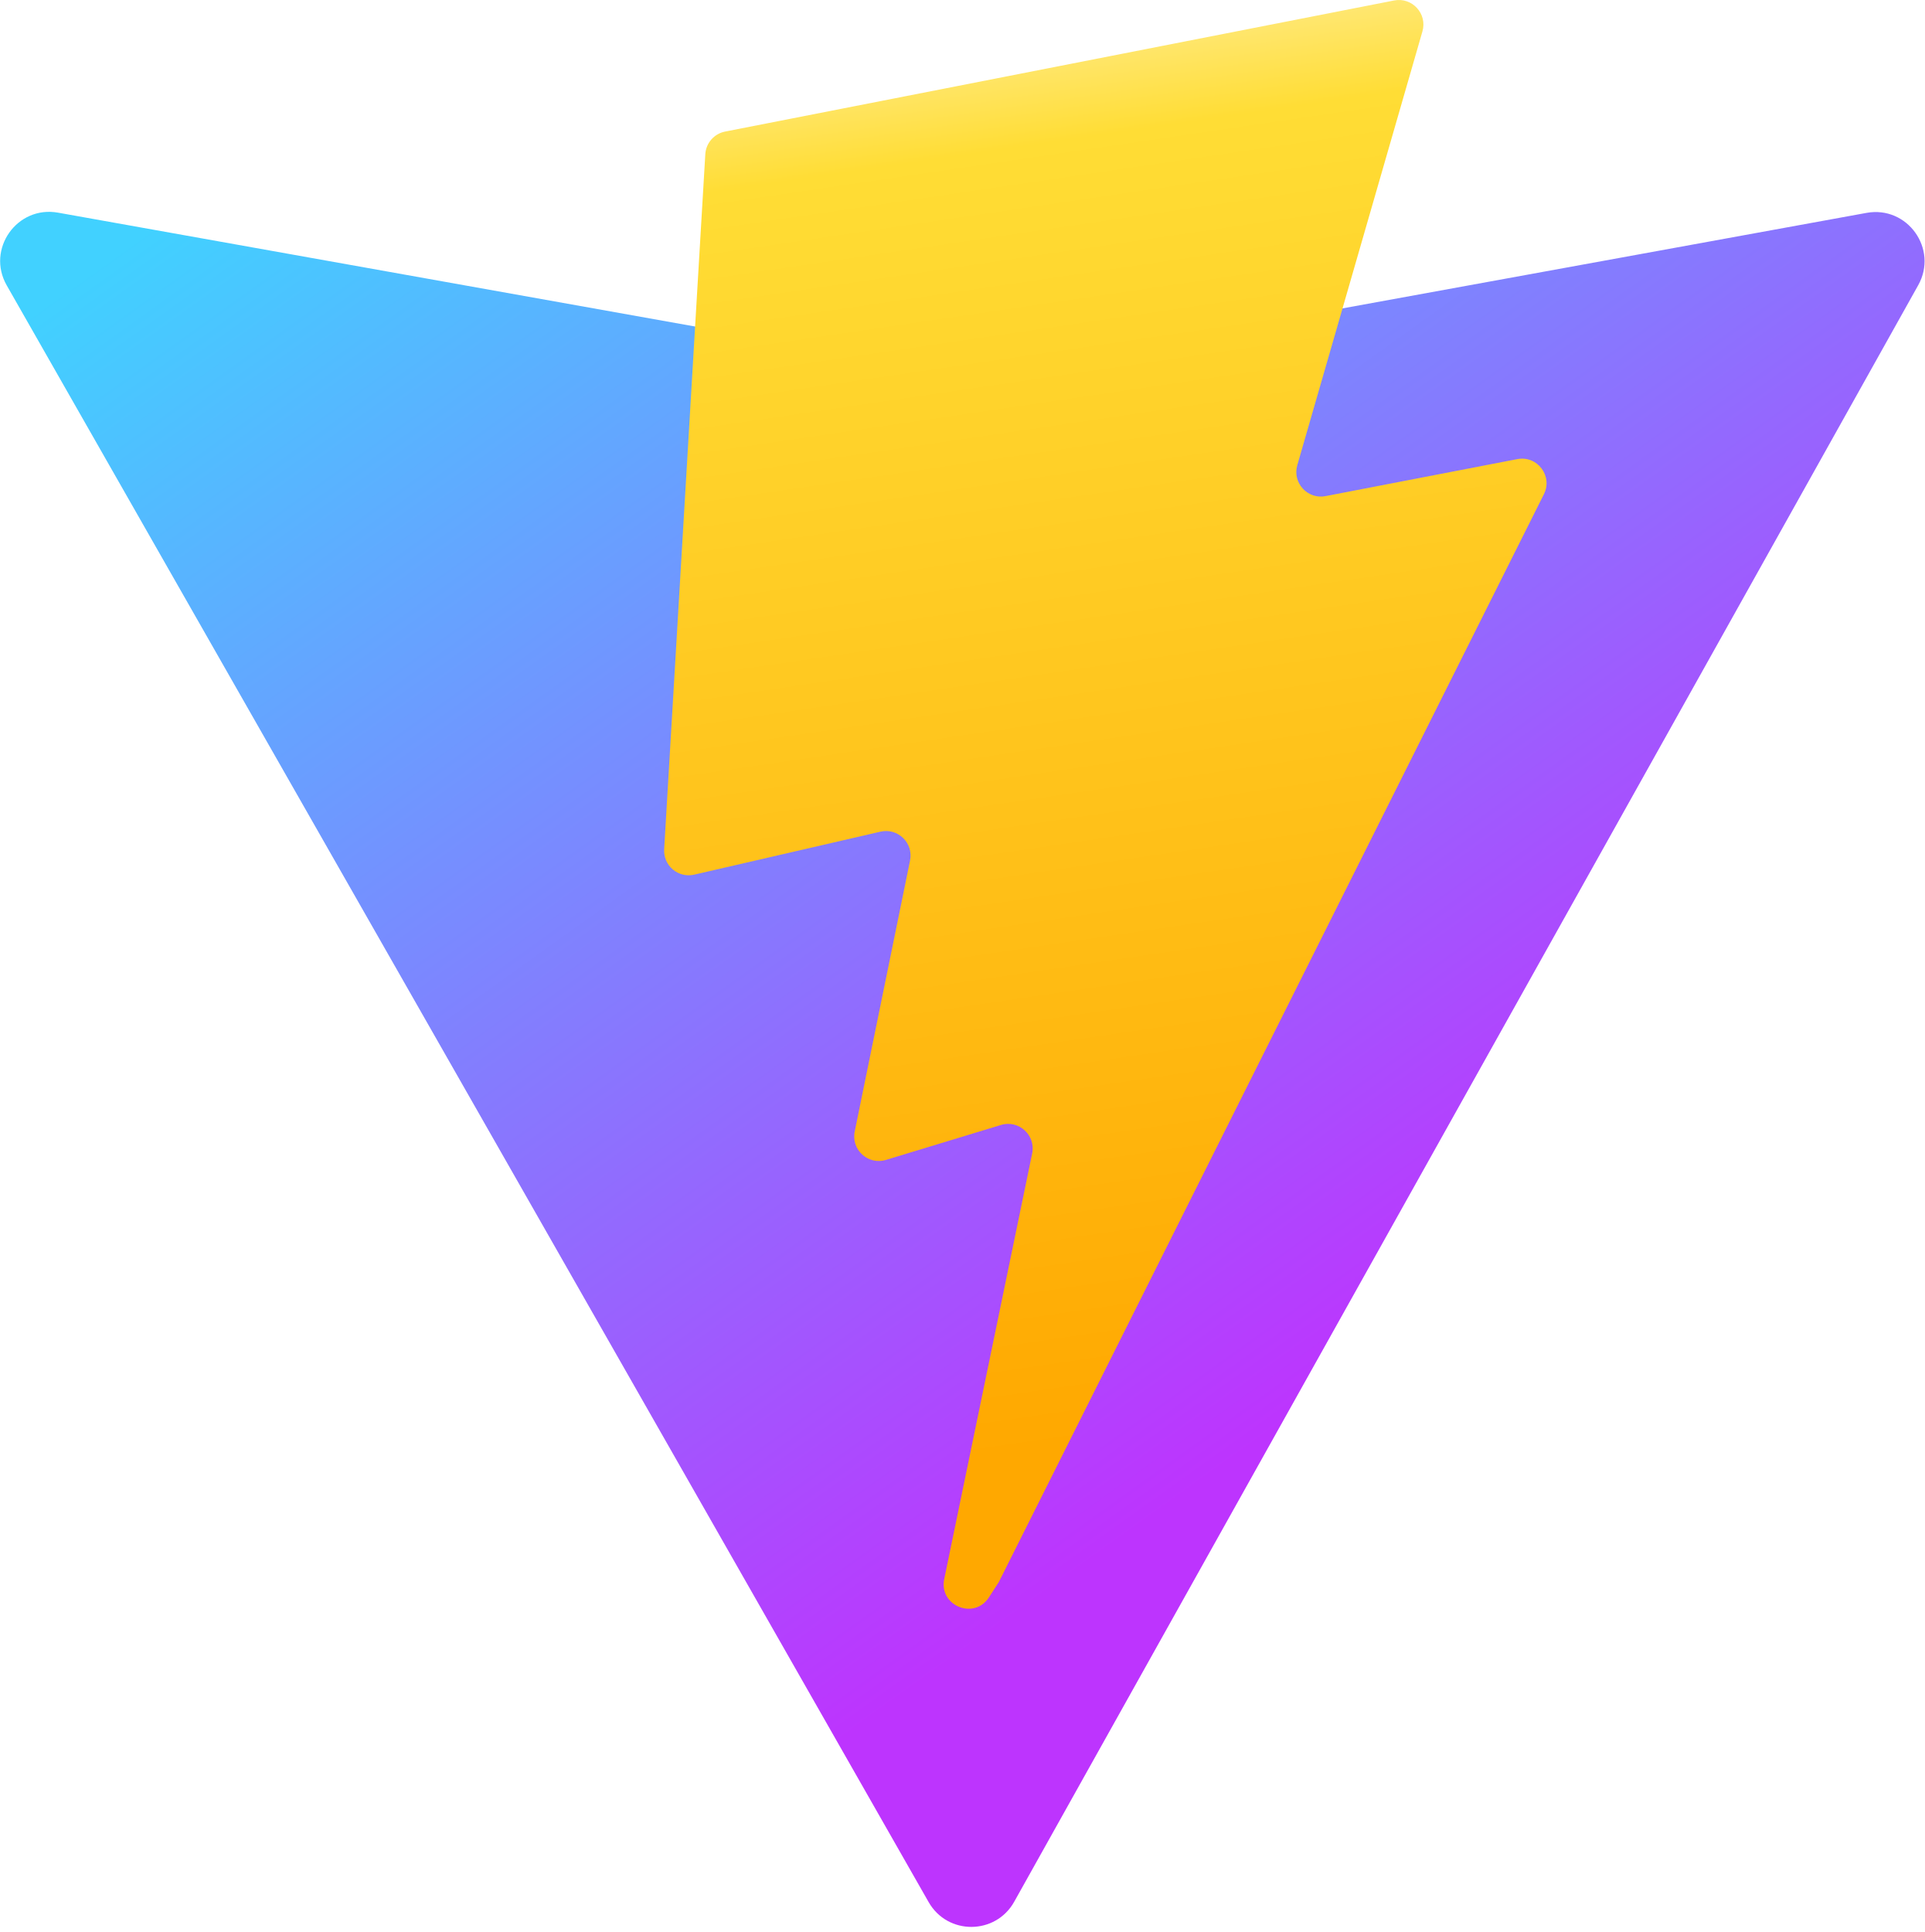
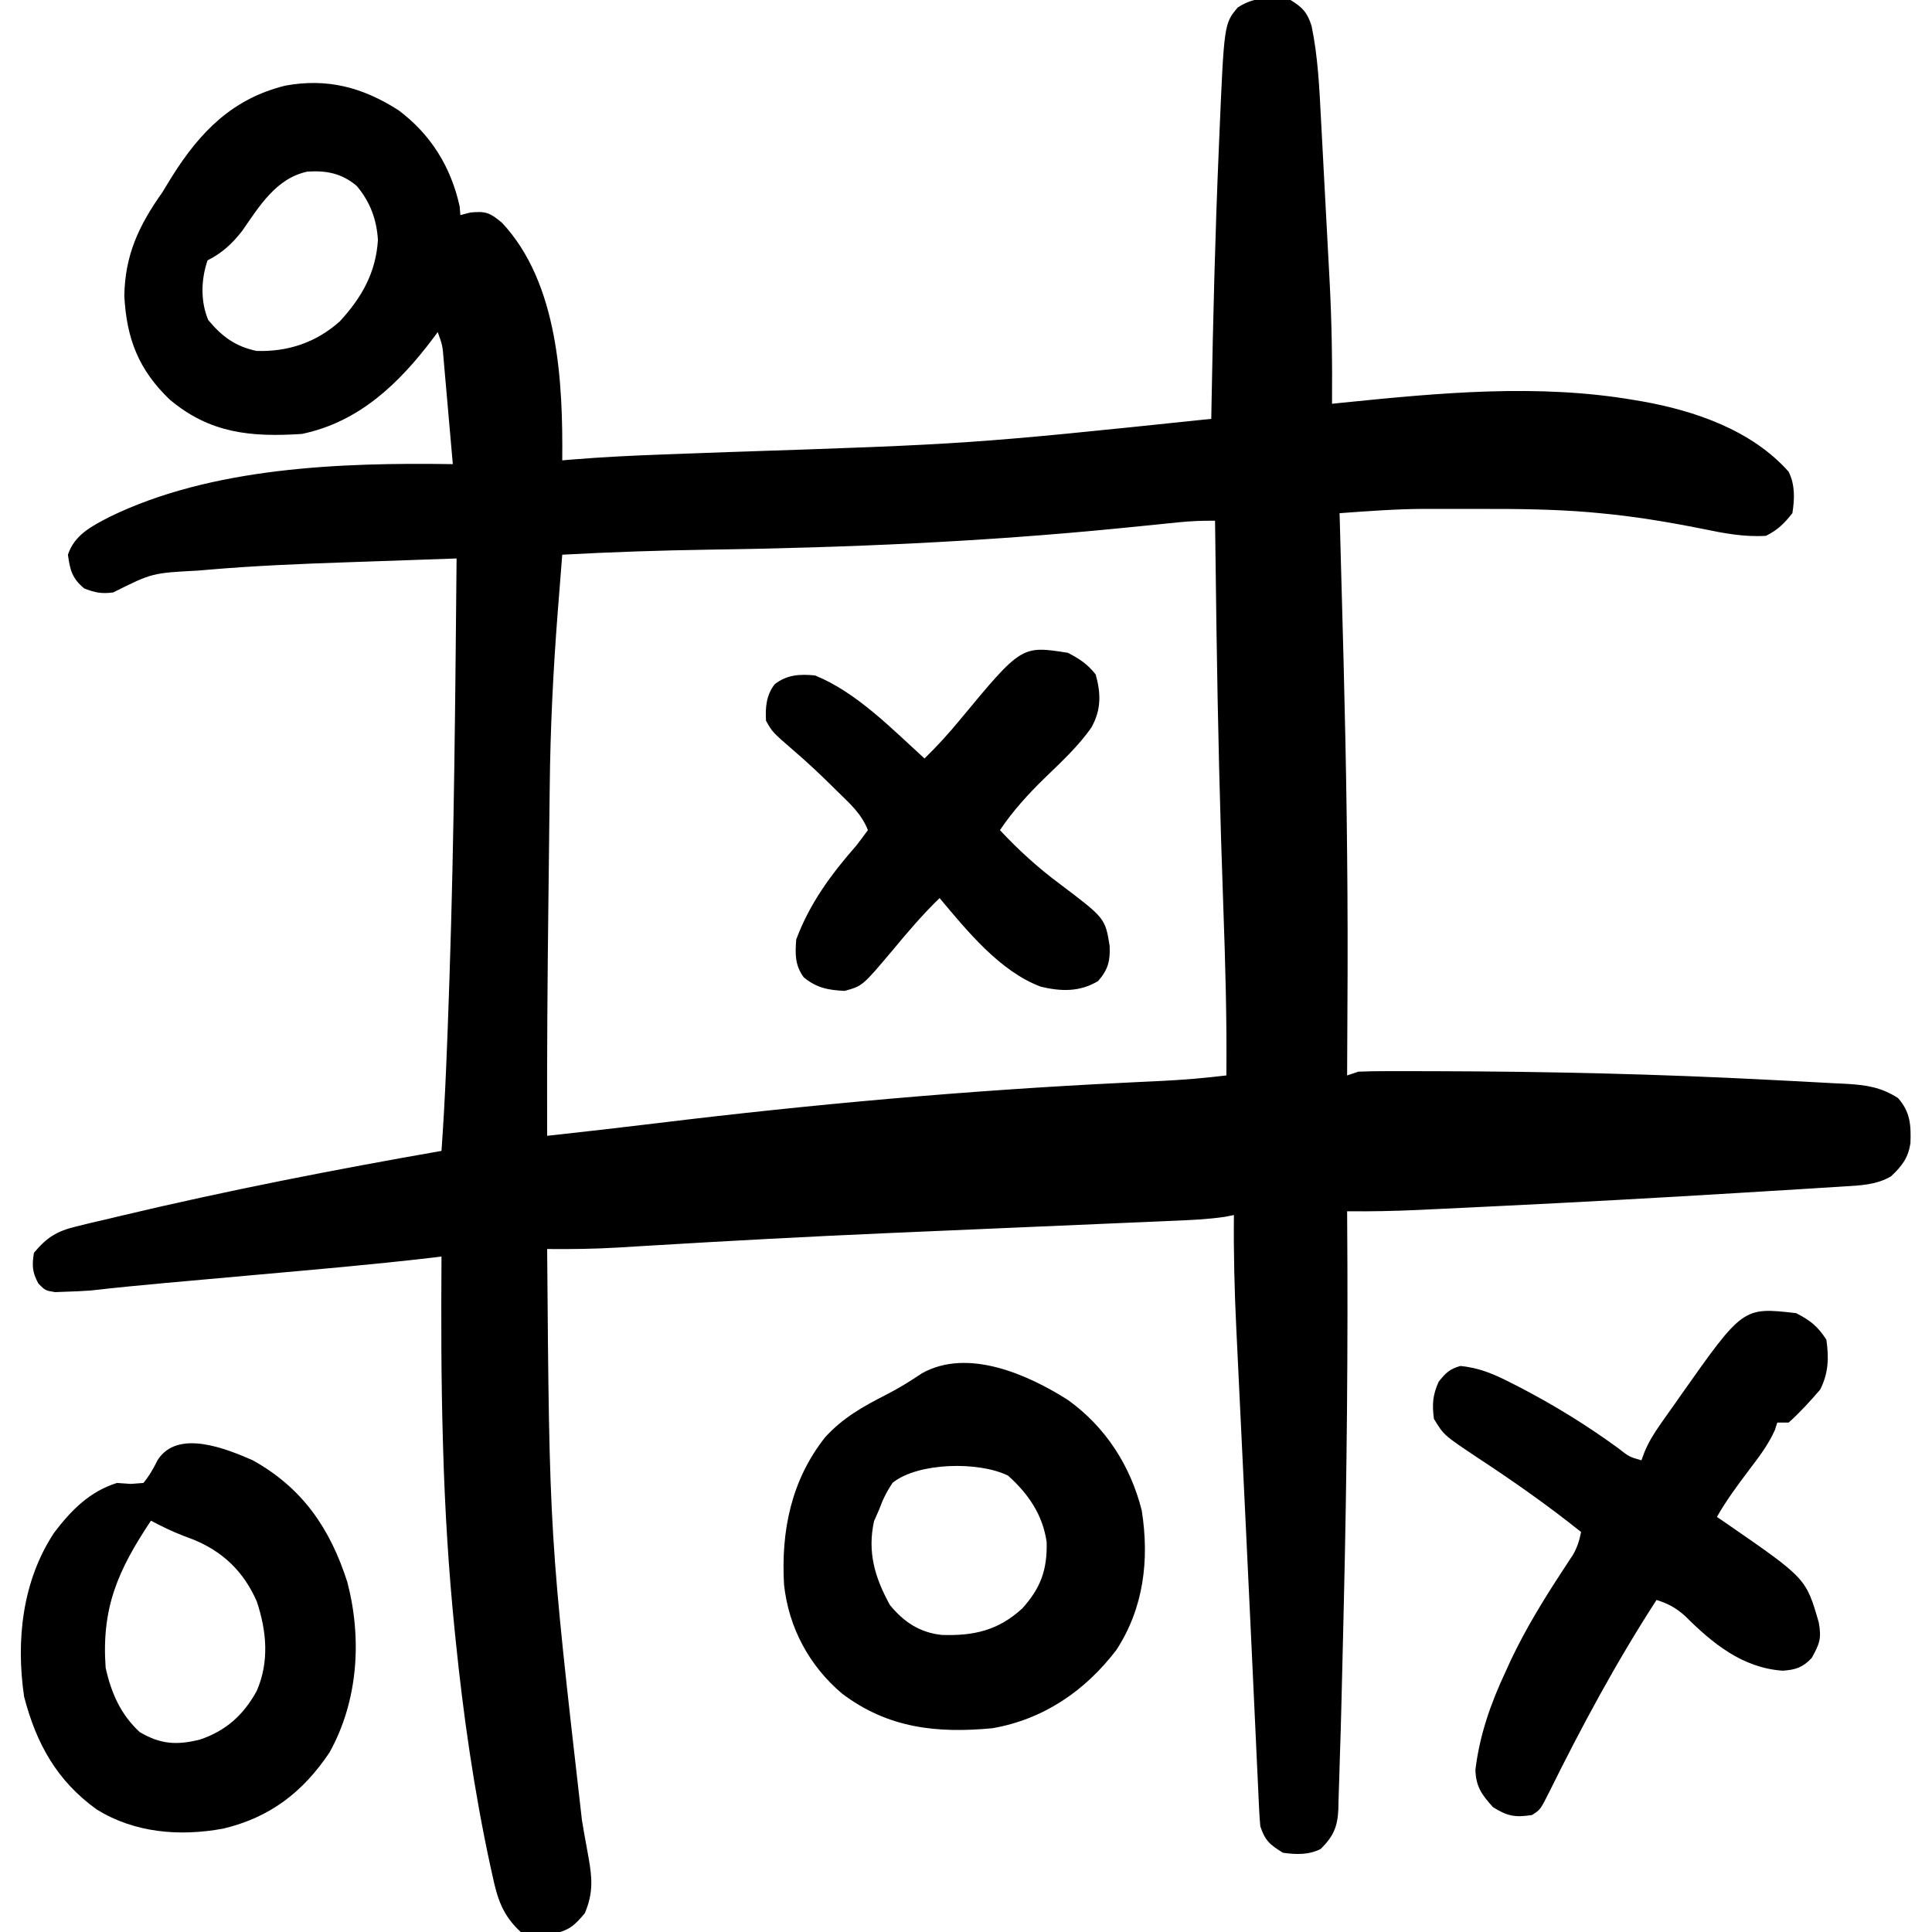
- <svg xmlns="http://www.w3.org/2000/svg" aria-hidden="true" role="img" class="iconify iconify--logos" width="31.88" height="32" preserveAspectRatio="xMidYMid meet" viewBox="0 0 256 257">
-   <defs>
-     <linearGradient id="IconifyId1813088fe1fbc01fb466" x1="-.828%" x2="57.636%" y1="7.652%" y2="78.411%">
-       <stop offset="0%" stop-color="#41D1FF" />
-       <stop offset="100%" stop-color="#BD34FE" />
-     </linearGradient>
-     <linearGradient id="IconifyId1813088fe1fbc01fb467" x1="43.376%" x2="50.316%" y1="2.242%" y2="89.03%">
-       <stop offset="0%" stop-color="#FFEA83" />
-       <stop offset="8.333%" stop-color="#FFDD35" />
-       <stop offset="100%" stop-color="#FFA800" />
-     </linearGradient>
-   </defs>
-   <path fill="url(#IconifyId1813088fe1fbc01fb466)" d="M255.153 37.938L134.897 252.976c-2.483 4.44-8.862 4.466-11.382.048L.875 37.958c-2.746-4.814 1.371-10.646 6.827-9.67l120.385 21.517a6.537 6.537 0 0 0 2.322-.004l117.867-21.483c5.438-.991 9.574 4.796 6.877 9.62Z" />
-   <path fill="url(#IconifyId1813088fe1fbc01fb467)" d="M185.432.063L96.44 17.501a3.268 3.268 0 0 0-2.634 3.014l-5.474 92.456a3.268 3.268 0 0 0 3.997 3.378l24.777-5.718c2.318-.535 4.413 1.507 3.936 3.838l-7.361 36.047c-.495 2.426 1.782 4.5 4.151 3.78l15.304-4.649c2.372-.72 4.652 1.36 4.15 3.788l-11.698 56.621c-.732 3.542 3.979 5.473 5.943 2.437l1.313-2.028l72.516-144.72c1.215-2.423-.88-5.186-3.54-4.672l-25.505 4.922c-2.396.462-4.435-1.77-3.759-4.114l16.646-57.705c.677-2.35-1.37-4.583-3.769-4.113Z" />
+ <svg xmlns="http://www.w3.org/2000/svg" version="1.1" width="512" height="512">
+   <path d="M0 0 C3.168 1.94 4.488 3.337 5.589 6.911 C7.272 15.056 7.649 23.249 8.07 31.531 C8.157 33.133 8.243 34.735 8.331 36.336 C8.512 39.685 8.688 43.033 8.86 46.382 C9.078 50.62 9.307 54.857 9.539 59.095 C9.719 62.403 9.895 65.711 10.069 69.02 C10.152 70.579 10.235 72.139 10.32 73.698 C10.922 84.808 11.095 95.874 11 107 C11.978 106.9 12.956 106.8 13.963 106.698 C39.509 104.108 65.505 101.641 91 106 C91.706 106.118 92.412 106.237 93.14 106.358 C107.2 108.847 122.244 114.028 132 125 C133.736 128.473 133.602 132.212 133 136 C130.818 138.756 129.128 140.436 126 142 C120.128 142.351 114.796 141.315 109.062 140.125 C100.075 138.34 91.13 136.836 82 136 C81.048 135.912 80.096 135.823 79.115 135.732 C69.629 134.951 60.191 134.846 50.678 134.87 C48.07 134.875 45.462 134.87 42.854 134.863 C41.143 134.864 39.433 134.865 37.723 134.867 C36.969 134.865 36.215 134.863 35.439 134.861 C27.939 134.892 20.477 135.455 13 136 C13.025 136.879 13.05 137.757 13.076 138.662 C13.398 150.045 13.705 161.429 14 172.812 C14.024 173.729 14.048 174.646 14.072 175.59 C14.767 202.604 15.189 229.602 15.125 256.625 C15.123 257.356 15.122 258.087 15.12 258.84 C15.098 267.56 15.059 276.28 15 285 C15.99 284.67 16.98 284.34 18 284 C20.593 283.902 23.157 283.86 25.75 283.867 C26.538 283.866 27.325 283.864 28.137 283.863 C30.758 283.861 33.379 283.867 36 283.875 C36.912 283.877 37.823 283.879 38.762 283.881 C68.28 283.951 97.744 284.639 127.224 286.187 C129.601 286.312 131.979 286.432 134.357 286.548 C137.683 286.713 141.007 286.897 144.332 287.086 C145.324 287.133 146.316 287.18 147.337 287.228 C152.559 287.548 156.486 288.097 161 291 C164.24 294.672 164.461 298.137 164.289 302.852 C163.754 306.829 161.989 309.077 159.125 311.75 C155.227 314.043 150.889 314.156 146.449 314.433 C145.346 314.504 144.243 314.574 143.107 314.647 C141.308 314.756 141.308 314.756 139.473 314.867 C138.204 314.947 136.935 315.026 135.628 315.108 C132.162 315.324 128.695 315.535 125.228 315.744 C123.062 315.875 120.896 316.007 118.729 316.14 C97.355 317.445 75.975 318.616 54.585 319.652 C52.572 319.75 50.559 319.848 48.546 319.946 C44.782 320.129 41.018 320.308 37.254 320.484 C36.156 320.537 35.057 320.59 33.926 320.645 C27.612 320.934 21.32 321.065 15 321 C15.004 321.573 15.009 322.146 15.013 322.737 C15.263 356.802 14.937 390.829 14.13 424.885 C14.063 427.735 13.997 430.585 13.93 433.436 C13.824 437.991 13.713 442.545 13.599 447.1 C13.557 448.778 13.516 450.456 13.476 452.133 C13.366 456.68 13.235 461.226 13.074 465.771 C13.023 467.3 12.98 468.83 12.943 470.36 C12.886 472.685 12.804 475.009 12.717 477.333 C12.704 478.031 12.692 478.73 12.68 479.45 C12.467 484.185 11.339 486.656 8 490 C4.796 491.602 1.477 491.493 -2 491 C-5.443 488.876 -6.716 487.851 -8 484 C-8.151 482.442 -8.253 480.88 -8.325 479.317 C-8.373 478.347 -8.42 477.377 -8.469 476.378 C-8.516 475.307 -8.564 474.236 -8.613 473.133 C-8.695 471.42 -8.695 471.42 -8.778 469.673 C-8.929 466.494 -9.075 463.315 -9.22 460.136 C-9.376 456.748 -9.535 453.36 -9.695 449.972 C-9.902 445.556 -10.109 441.139 -10.313 436.723 C-10.844 425.276 -11.392 413.83 -11.946 402.385 C-12.225 396.626 -12.501 390.867 -12.777 385.109 C-13.004 380.382 -13.231 375.655 -13.462 370.928 C-13.681 366.425 -13.896 361.922 -14.109 357.418 C-14.189 355.759 -14.269 354.099 -14.351 352.44 C-14.85 342.282 -15.104 332.171 -15 322 C-15.781 322.154 -16.562 322.308 -17.367 322.467 C-21.953 323.14 -26.494 323.336 -31.121 323.525 C-32.129 323.569 -33.138 323.613 -34.176 323.659 C-36.37 323.754 -38.563 323.848 -40.756 323.94 C-44.287 324.089 -47.818 324.242 -51.349 324.396 C-58.92 324.727 -66.491 325.051 -74.062 325.375 C-83.887 325.795 -93.711 326.219 -103.535 326.648 C-104.75 326.701 -105.965 326.754 -107.216 326.809 C-127.884 327.715 -148.537 328.821 -169.186 330.067 C-170.238 330.129 -171.291 330.192 -172.375 330.256 C-174.309 330.371 -176.244 330.489 -178.178 330.61 C-184.458 330.982 -190.709 331.061 -197 331 C-196.402 406.947 -196.402 406.947 -187.785 482.328 C-187.494 484.055 -187.494 484.055 -187.197 485.817 C-186.83 487.941 -186.447 490.062 -186.043 492.179 C-185.038 497.818 -184.773 501.665 -187 507 C-189.823 510.402 -191.346 511.68 -195.664 512.516 C-201.057 512.835 -201.057 512.835 -204 512 C-208.787 507.575 -210.175 503.26 -211.5 497 C-211.702 496.09 -211.905 495.18 -212.113 494.242 C-216.364 474.517 -219.206 454.682 -221.25 434.625 C-221.333 433.812 -221.416 432.999 -221.501 432.161 C-223.115 416.147 -224.102 400.154 -224.562 384.062 C-224.584 383.351 -224.605 382.639 -224.627 381.905 C-225.103 365.604 -225.104 349.307 -225 333 C-225.91 333.109 -226.82 333.218 -227.758 333.33 C-243.245 335.135 -258.778 336.47 -274.306 337.86 C-280.272 338.395 -286.238 338.932 -292.203 339.47 C-294.262 339.655 -296.32 339.839 -298.379 340.023 C-304.929 340.613 -311.466 341.258 -318 342 C-320.122 342.149 -322.248 342.259 -324.375 342.312 C-325.373 342.35 -326.37 342.387 -327.398 342.426 C-330 342 -330 342 -331.82 340.164 C-333.461 337.155 -333.552 335.381 -333 332 C-329.611 327.944 -326.953 326.271 -321.848 325.043 C-320.616 324.739 -319.384 324.435 -318.115 324.123 C-316.765 323.81 -315.414 323.498 -314.062 323.188 C-312.642 322.848 -311.221 322.508 -309.801 322.167 C-281.728 315.491 -253.42 309.964 -225 305 C-223.988 290.847 -223.475 276.68 -223 262.5 C-222.957 261.225 -222.914 259.949 -222.869 258.635 C-221.643 221.769 -221.344 184.883 -221 148 C-228.127 148.24 -235.254 148.489 -242.381 148.745 C-244.794 148.83 -247.207 148.913 -249.621 148.995 C-262.021 149.413 -274.394 149.917 -286.758 150.977 C-287.681 151.055 -288.605 151.133 -289.557 151.214 C-301.707 151.851 -301.707 151.851 -312 157 C-315.026 157.409 -316.841 157.063 -319.688 155.938 C-322.905 153.242 -323.433 151.114 -324 147 C-322.234 141.703 -317.712 139.452 -313 137 C-285.96 123.781 -251.591 122.551 -222 123 C-222.404 118.336 -222.813 113.673 -223.227 109.011 C-223.367 107.424 -223.506 105.837 -223.643 104.25 C-223.84 101.971 -224.043 99.693 -224.246 97.414 C-224.307 96.703 -224.367 95.991 -224.429 95.258 C-224.734 91.506 -224.734 91.506 -226 88 C-226.401 88.545 -226.802 89.091 -227.215 89.652 C-236.226 101.607 -246.788 111.826 -262 115 C-275.427 115.859 -286.289 114.901 -296.996 105.918 C-305.265 98.004 -308.452 89.774 -309.055 78.434 C-308.881 67.538 -305.181 59.744 -299 51 C-298.136 49.61 -297.281 48.215 -296.438 46.812 C-288.995 34.957 -280.417 26.15 -266.375 22.688 C-255.217 20.655 -245.898 23.138 -236.387 29.215 C-227.812 35.629 -222.486 44.254 -220.188 54.688 C-220.095 55.832 -220.095 55.832 -220 57 C-218.67 56.66 -218.67 56.66 -217.312 56.312 C-213.198 55.924 -212.17 56.385 -209 59 C-193.998 74.959 -192.799 101.285 -193 122 C-192.25 121.935 -191.499 121.871 -190.726 121.804 C-182.493 121.129 -174.266 120.721 -166.012 120.43 C-162.914 120.321 -159.816 120.205 -156.718 120.089 C-154.238 119.997 -151.758 119.906 -149.278 119.814 C-84.961 117.681 -84.961 117.681 -21 111 C-20.98 109.853 -20.96 108.705 -20.94 107.523 C-20.537 84.776 -19.972 62.043 -19 39.312 C-18.958 38.317 -18.916 37.321 -18.873 36.295 C-17.602 6.295 -17.602 6.295 -14 2 C-9.526 -0.982 -5.241 -0.714 0 0 Z M-277.824 61.195 C-280.435 64.561 -283.178 67.089 -287 69 C-288.734 74.081 -288.898 79.873 -286.812 84.812 C-283.196 89.177 -279.592 91.839 -274 93 C-265.665 93.26 -258.204 90.762 -251.957 85.172 C-246.144 78.875 -242.378 72.25 -241.844 63.59 C-242.171 58.164 -243.947 53.417 -247.477 49.262 C-251.432 45.934 -255.422 45.157 -260.523 45.473 C-268.824 47.24 -273.259 54.635 -277.824 61.195 Z M-29.766 138.427 C-30.693 138.521 -31.62 138.615 -32.575 138.711 C-34.075 138.866 -34.075 138.866 -35.605 139.023 C-37.786 139.242 -39.966 139.46 -42.147 139.677 C-43.867 139.848 -43.867 139.848 -45.622 140.023 C-81.689 143.583 -117.573 145.133 -153.803 145.659 C-166.887 145.854 -179.934 146.287 -193 147 C-193.315 150.979 -193.627 154.958 -193.938 158.938 C-194.025 160.035 -194.112 161.133 -194.201 162.264 C-195.403 177.714 -196.157 193.084 -196.316 208.578 C-196.337 210.323 -196.358 212.068 -196.379 213.812 C-196.423 217.449 -196.464 221.086 -196.503 224.724 C-196.551 229.292 -196.605 233.86 -196.661 238.427 C-196.913 259.286 -197.072 280.14 -197 301 C-187.226 299.94 -177.461 298.825 -167.703 297.633 C-126.637 292.631 -85.687 288.978 -44.363 286.95 C-43.206 286.893 -42.05 286.836 -40.859 286.777 C-38.701 286.672 -36.542 286.568 -34.383 286.469 C-28.552 286.186 -22.796 285.708 -17 285 C-16.856 270.214 -17.263 255.474 -17.798 240.698 C-18.685 216.01 -19.277 191.327 -19.625 166.625 C-19.635 165.899 -19.645 165.174 -19.656 164.426 C-19.78 155.618 -19.895 146.809 -20 138 C-23.292 137.96 -26.492 138.09 -29.766 138.427 Z " fill="#000000" transform="translate(342,0)" />
+   <path d="M0 0 C3.855 1.997 5.598 3.397 8 7 C8.716 11.838 8.572 15.856 6.375 20.25 C3.68 23.371 1.079 26.249 -2 29 C-2.99 29 -3.98 29 -5 29 C-5.327 30.005 -5.327 30.005 -5.66 31.031 C-7.423 34.937 -9.855 38.099 -12.438 41.5 C-15.502 45.567 -18.482 49.561 -21 54 C-20.094 54.617 -19.188 55.235 -18.254 55.871 C2.632 70.299 2.632 70.299 6 82 C6.746 86.225 6.225 87.595 4.125 91.375 C1.744 93.896 -0.122 94.517 -3.562 94.75 C-14.291 94.018 -22.191 87.475 -29.527 80.172 C-31.977 78.02 -33.921 76.991 -37 76 C-47.706 92.527 -56.882 109.603 -65.603 127.242 C-67.805 131.589 -67.805 131.589 -70 133 C-74.471 133.675 -76.448 133.344 -80.312 130.938 C-83.32 127.65 -84.893 125.424 -85 121 C-83.873 111.752 -80.94 103.388 -77 95 C-76.519 93.947 -76.038 92.894 -75.543 91.809 C-71.629 83.59 -66.987 76.003 -62 68.396 C-61.497 67.624 -60.994 66.851 -60.477 66.055 C-60.024 65.369 -59.571 64.683 -59.104 63.976 C-57.989 61.98 -57.442 60.234 -57 58 C-65.837 50.914 -75.019 44.49 -84.483 38.267 C-93.375 32.333 -93.375 32.333 -96 28 C-96.486 24.115 -96.341 21.768 -94.75 18.188 C-92.862 15.827 -91.898 14.828 -89 14 C-84.03 14.457 -80.011 16.183 -75.625 18.438 C-74.937 18.787 -74.248 19.136 -73.539 19.495 C-64.386 24.232 -55.547 29.66 -47.223 35.738 C-44.191 38.095 -44.191 38.095 -41 39 C-40.732 38.269 -40.464 37.538 -40.188 36.784 C-39.022 34.051 -37.696 31.878 -35.988 29.453 C-35.395 28.608 -34.801 27.762 -34.189 26.891 C-33.57 26.019 -32.951 25.148 -32.312 24.25 C-31.712 23.394 -31.112 22.538 -30.494 21.656 C-14.077 -1.62 -14.077 -1.62 0 0 Z " fill="#000000" transform="translate(476,348)" />
+   <path d="M0 0 C9.979 7.143 16.61 17.456 19.582 29.324 C21.617 42.352 20.124 55.141 12.812 66.312 C4.554 77.108 -6.444 84.641 -20 87 C-34.768 88.396 -47.7 86.994 -59.816 77.844 C-68.527 70.489 -73.977 60.381 -75.221 48.975 C-76.033 34.739 -73.358 21.338 -64.359 9.918 C-59.663 4.757 -54.316 1.738 -48.129 -1.395 C-44.827 -3.089 -41.76 -4.986 -38.684 -7.055 C-26.521 -13.884 -10.48 -6.672 0 0 Z M-46.43 21.93 C-47.996 24.244 -49.049 26.378 -50 29 C-50.454 30.031 -50.907 31.062 -51.375 32.125 C-53.169 40.379 -51.146 47.077 -47.188 54.312 C-43.517 58.822 -39.275 61.651 -33.434 62.273 C-24.963 62.561 -18.504 61.102 -12.117 55.285 C-7.202 49.859 -5.45 45.016 -5.625 37.691 C-6.63 30.48 -10.515 24.814 -15.863 20.059 C-23.554 16.249 -39.602 16.507 -46.43 21.93 Z " fill="#000000" transform="translate(283,371)" />
+   <path d="M0 0 C13.156 7.318 20.497 18.068 25.035 32.23 C28.962 47.227 27.953 63.711 20.312 77.438 C13.241 87.965 4.543 94.658 -7.843 97.601 C-19.387 99.737 -31.383 98.75 -41.418 92.492 C-51.922 84.927 -57.394 75.059 -60.613 62.633 C-62.804 47.715 -61.089 31.913 -52.629 19.148 C-48.166 13.262 -43.225 8.237 -36 6 C-34.783 6.082 -33.566 6.165 -32.312 6.25 C-31.219 6.168 -30.126 6.085 -29 6 C-27.414 4.088 -26.335 2.171 -25.238 -0.055 C-19.927 -8.399 -6.981 -3.049 0 0 Z M-27 16 C-35.743 29.138 -40.147 39.072 -39 55 C-37.506 61.693 -35.042 67.309 -30 72 C-24.457 75.305 -20.098 75.524 -14 74 C-7.078 71.663 -2.477 67.496 1.035 61.121 C4.405 53.362 3.674 45.272 1.047 37.391 C-2.414 29.488 -7.98 24.114 -15.938 20.938 C-16.8 20.611 -17.662 20.285 -18.551 19.949 C-21.484 18.812 -24.218 17.464 -27 16 Z " fill="#000000" transform="translate(67,387)" />
+   <path d="M0 0 C3.104 1.609 5.217 3.003 7.375 5.75 C8.789 10.842 8.837 15.134 6.25 19.75 C2.801 24.756 -1.707 28.869 -6.047 33.09 C-10.455 37.39 -14.581 41.871 -18 47 C-13.112 52.229 -8.043 56.859 -2.312 61.125 C9.871 70.318 9.871 70.318 11.062 77.625 C11.251 81.571 10.677 83.954 8 87 C3.135 89.904 -1.742 89.77 -7.164 88.488 C-18.022 84.441 -26.747 73.64 -34 65 C-38.487 69.347 -42.47 74.019 -46.451 78.828 C-54.423 88.292 -54.423 88.292 -59.16 89.594 C-63.567 89.377 -66.571 88.824 -70 86 C-72.353 82.75 -72.271 79.93 -72 76 C-68.4 66.335 -62.748 58.716 -56 51 C-54.986 49.677 -53.981 48.347 -53 47 C-54.666 42.667 -57.875 39.865 -61.125 36.688 C-61.709 36.109 -62.293 35.531 -62.894 34.936 C-66.032 31.851 -69.219 28.863 -72.562 26 C-78.302 21.026 -78.302 21.026 -80 18 C-80.208 14.478 -79.929 11.194 -77.695 8.324 C-74.452 5.791 -71.011 5.603 -67 6 C-56.006 10.467 -46.662 20.133 -38 28 C-34.691 24.799 -31.681 21.485 -28.75 17.937 C-12.293 -1.938 -12.293 -1.938 0 0 Z " fill="#000000" transform="translate(283,173)" />
</svg>
